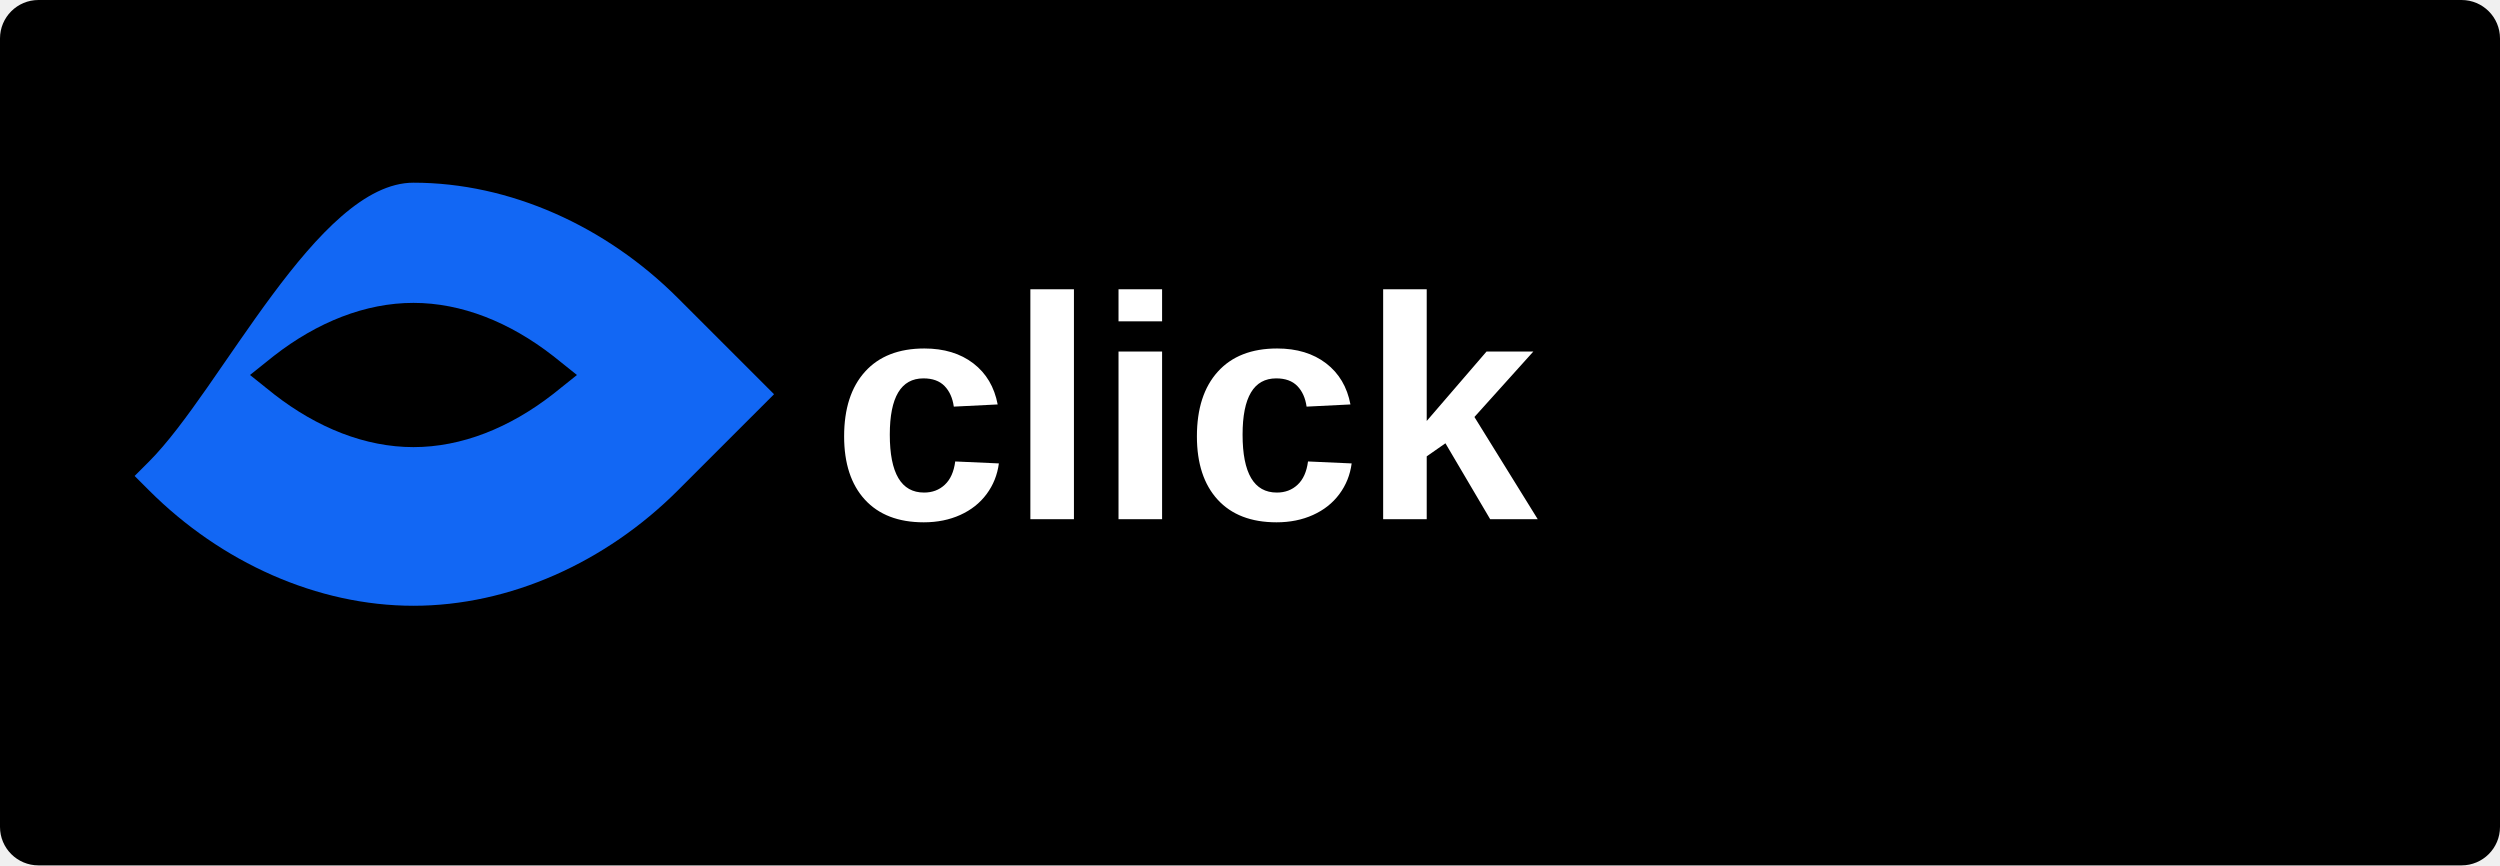
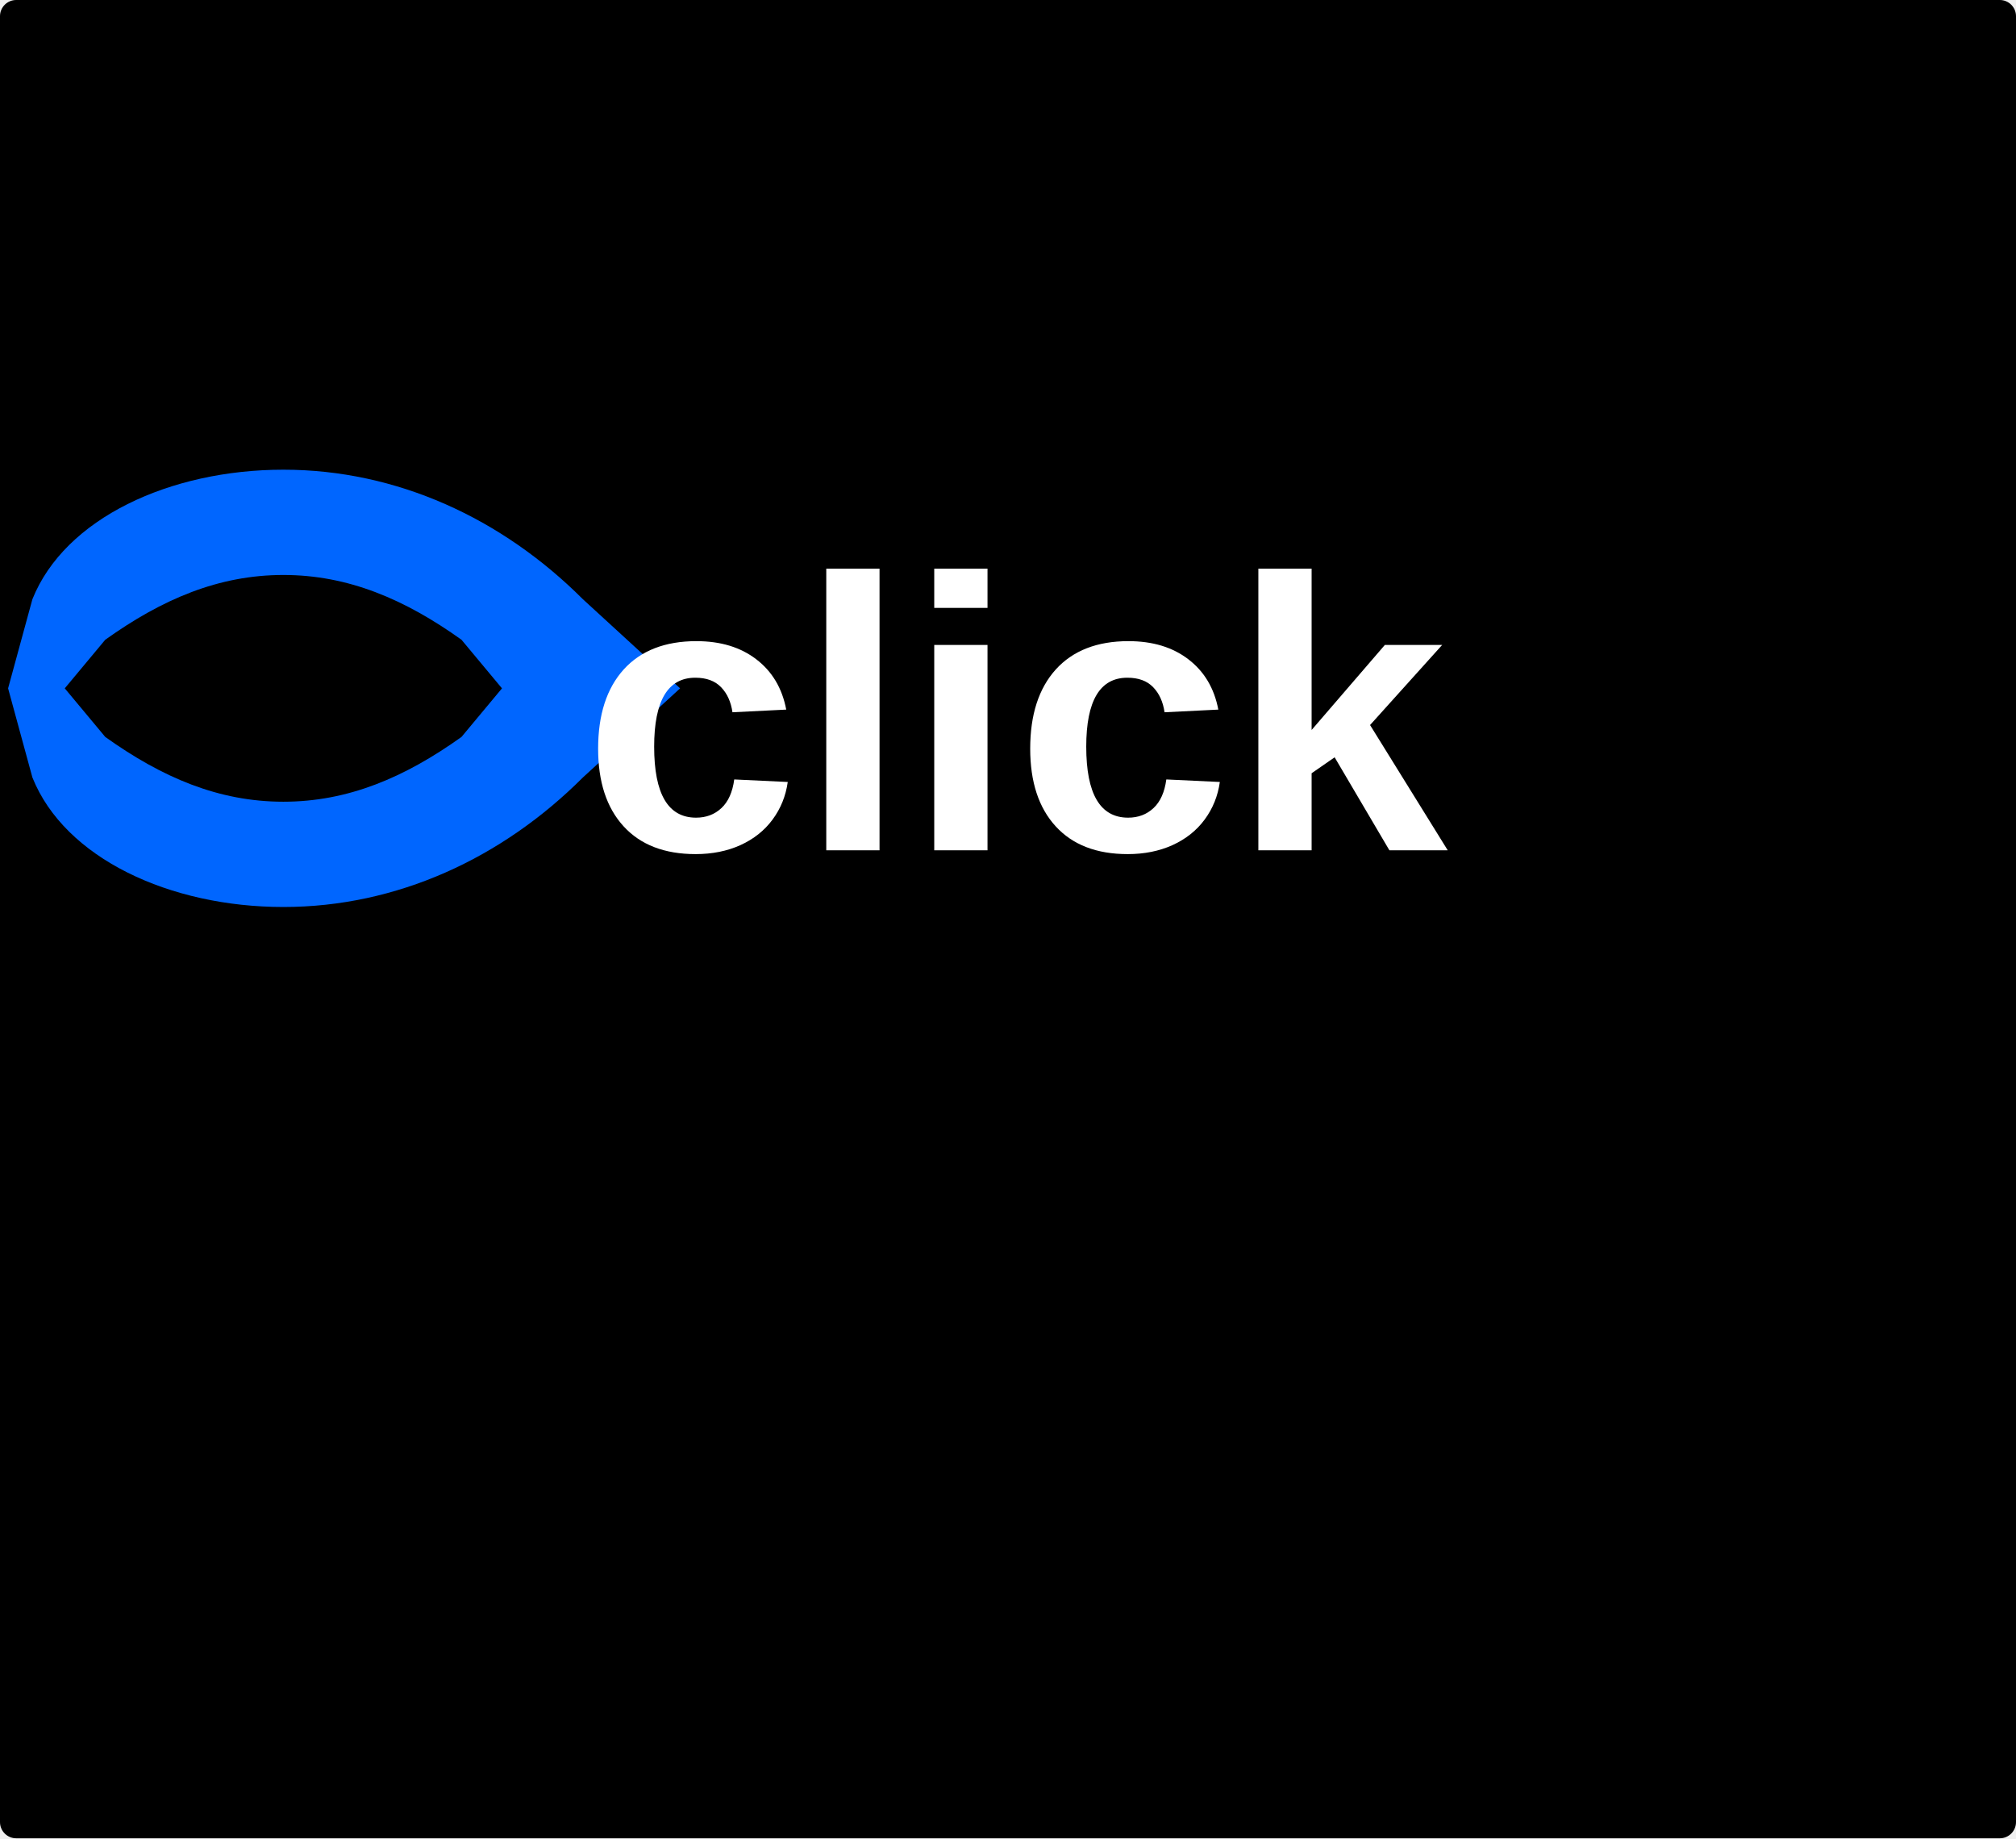
- <svg xmlns="http://www.w3.org/2000/svg" viewBox="0 0 520 180" role="img" aria-label="Click">
-   <rect width="520" height="180" rx="8" fill="#000" />
-   <g transform="translate(28 38)">
-     <path d="M58 0c20 0 40 9 55 24l20 20-20 20c-15 15-35 24-55 24S18 79 3 64L0 61l3-3C18 43 38 0 58 0Zm0 25c-10 0-20 4-29 11l-5 4 5 4c9 7 19 11 29 11s20-4 29-11l5-4-5-4c-9-7-19-11-29-11Z" fill="#1267f4" />
-     <text x="145" y="70" font-family="Arial,Helvetica,sans-serif" font-size="66" font-weight="700" fill="#fff">click</text>
+ <svg xmlns="http://www.w3.org/2000/svg" viewBox="0 0 249 227" role="img" aria-label="Click">
+   <rect width="249" height="227" rx="2" fill="#000" />
+   <g transform="translate(0 58)">
+     <path d="M31 0c14 0 27 6 37 16l12 11-12 11c-10 10-23 16-37 16S4 48 0 38l-3-11 3-11C4 6 17 0 31 0Zm0 13c-8 0-15 3-22 8l-5 6 5 6c7 5 14 8 22 8s15-3 22-8l5-6-5-6c-7-5-14-8-22-8Z" fill="#0066ff" transform="translate(4 0)" />
+     <text x="72" y="47" font-family="Arial,Helvetica,sans-serif" font-size="48" font-weight="700" fill="#fff">click</text>
  </g>
</svg>
